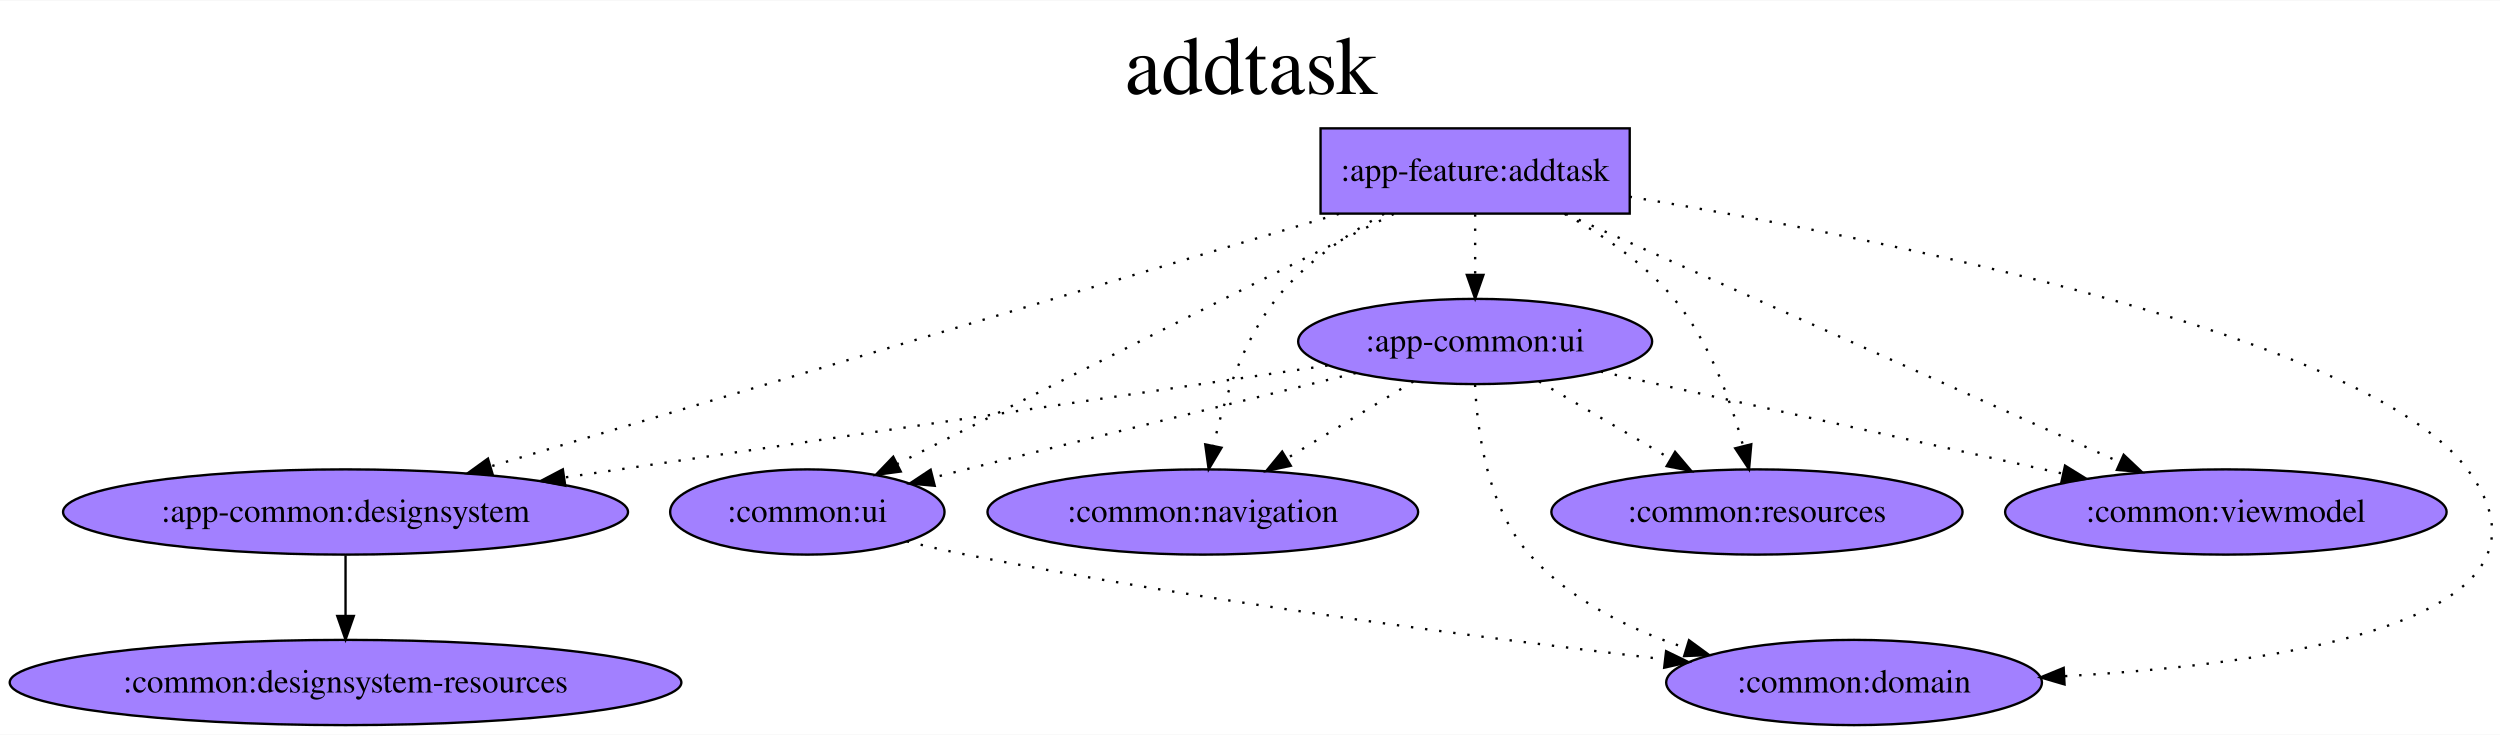
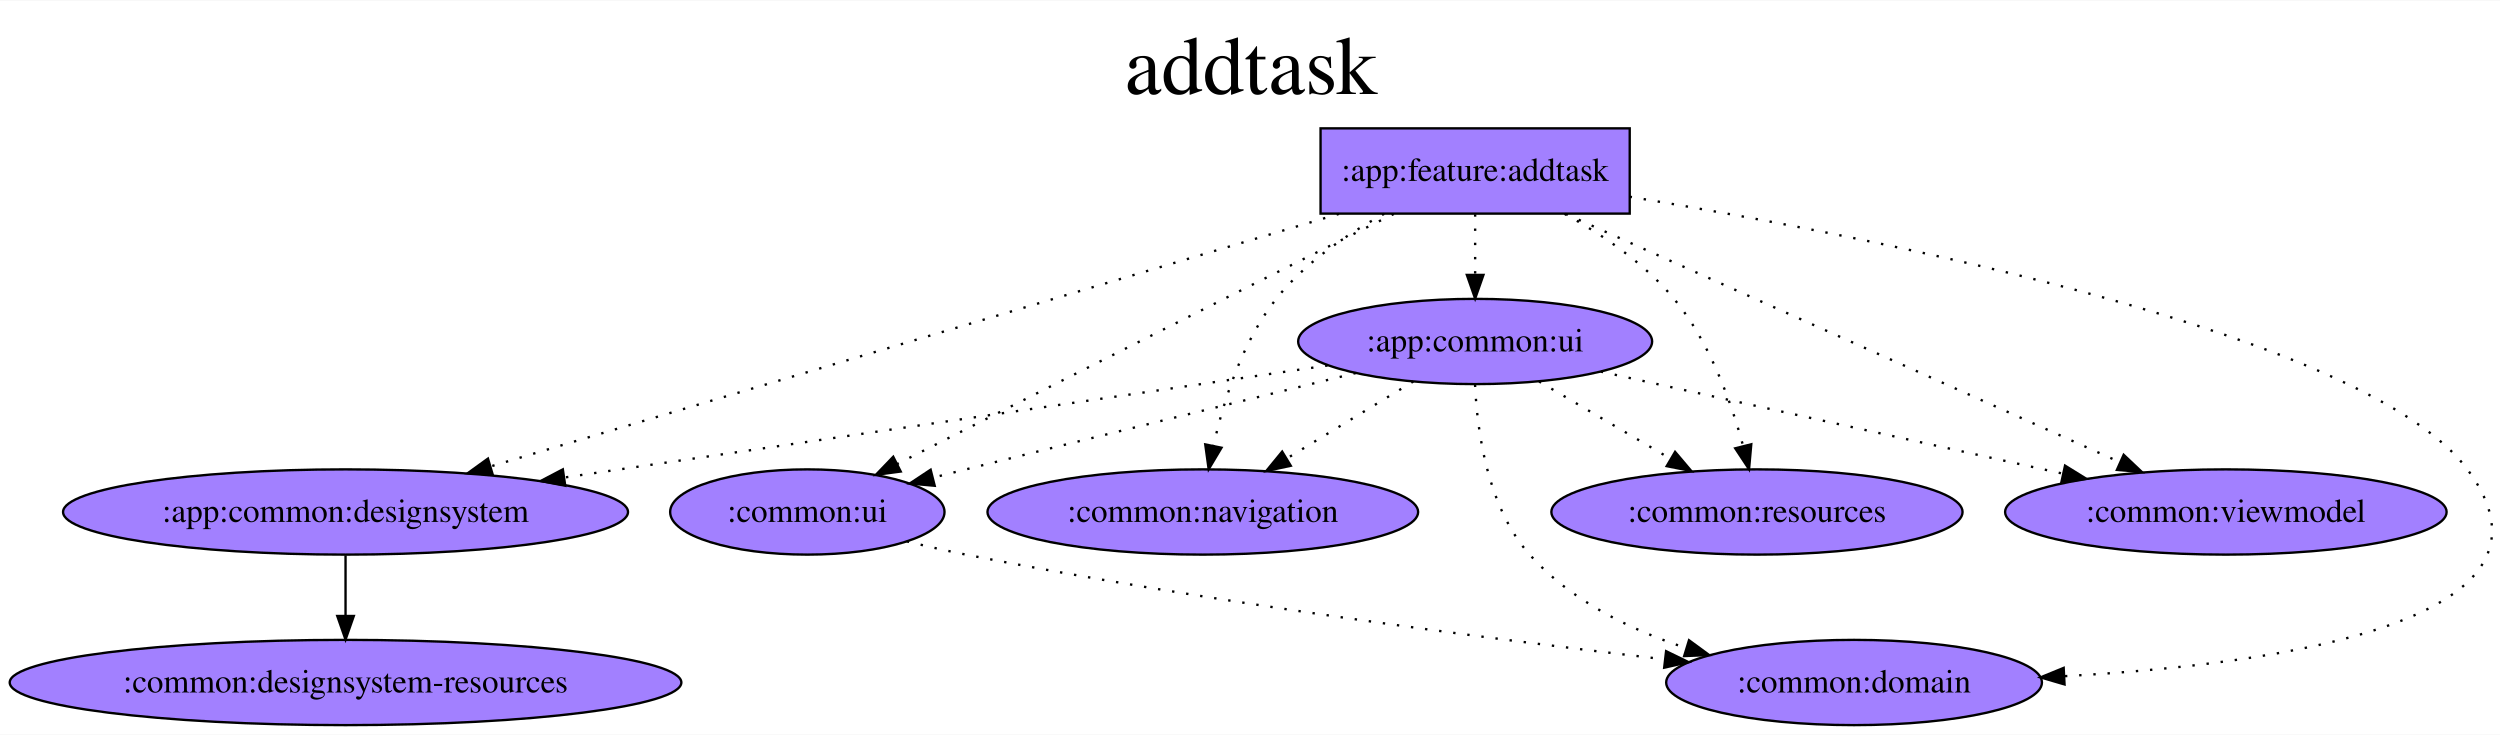
<svg xmlns="http://www.w3.org/2000/svg" width="1467px" height="431px" viewBox="0.00 0.00 1056.51 310.00">
  <g id="graph0" class="graph" transform="scale(1.000792 1.000792) rotate(0.0) translate(4.0 306.0)">
    <polygon fill="white" stroke="transparent" points="-4,4 -4,-306 1052.51,-306 1052.51,4 -4,4" />
    <text text-anchor="middle" x="524.25" y="-266.5" font-family="Times,serif" font-size="35.00">addtask
        </text>
    <g id="node1" class="node">
      <polygon fill="#A280FF" stroke="black" points="684.18,-252 553.63,-252 553.63,-216 684.18,-216 684.18,-252" />
-       <text text-anchor="middle" x="618.91" y="-229.8" font-family="Times,serif" font-size="14.00">:app-feature:addtask
+       <text text-anchor="middle" x="618.91" y="-229.8" font-family="Times,serif" font-size="14.00">:app:feature:addtask
            </text>
    </g>
    <g id="node2" class="node">
      <ellipse fill="#A280FF" stroke="black" cx="141.91" cy="-90" rx="119.28" ry="18" />
-       <text text-anchor="middle" x="141.91" y="-85.8" font-family="Times,serif" font-size="14.00">:app-common:designsystem
+       <text text-anchor="middle" x="141.91" y="-85.8" font-family="Times,serif" font-size="14.00">:app:common:designsystem
            </text>
    </g>
    <g id="edge1" class="edge">
      <path fill="none" stroke="black" stroke-dasharray="1,5" d="M561.37,-215.87C470.88,-188.93 296.07,-136.89 203.27,-109.27" />
      <polygon fill="black" stroke="black" points="204.04,-105.85 193.46,-106.35 202.05,-112.55 204.04,-105.85" />
    </g>
    <g id="node4" class="node">
      <ellipse fill="#A280FF" stroke="black" cx="618.91" cy="-162" rx="74.74" ry="18" />
-       <text text-anchor="middle" x="618.91" y="-157.8" font-family="Times,serif" font-size="14.00">:app-common:ui
+       <text text-anchor="middle" x="618.91" y="-157.8" font-family="Times,serif" font-size="14.00">:app:common:ui
            </text>
    </g>
    <g id="edge2" class="edge">
      <path fill="none" stroke="black" stroke-dasharray="1,5" d="M618.91,-215.7C618.91,-207.98 618.91,-198.71 618.91,-190.11" />
      <polygon fill="black" stroke="black" points="622.41,-190.1 618.91,-180.1 615.41,-190.1 622.41,-190.1" />
    </g>
    <g id="node5" class="node">
      <ellipse fill="#A280FF" stroke="black" cx="778.91" cy="-18" rx="79.34" ry="18" />
      <text text-anchor="middle" x="778.91" y="-13.8" font-family="Times,serif" font-size="14.00">:common:domain
            </text>
    </g>
    <g id="edge3" class="edge">
      <path fill="none" stroke="black" stroke-dasharray="1,5" d="M684.14,-223.13C790.93,-205.49 995.44,-164.99 1037.91,-108 1085.42,-44.24 960.33,-25.81 867.87,-20.68" />
      <polygon fill="black" stroke="black" points="867.79,-17.18 857.62,-20.16 867.43,-24.17 867.79,-17.18" />
    </g>
    <g id="node6" class="node">
      <ellipse fill="#A280FF" stroke="black" cx="503.91" cy="-90" rx="90.93" ry="18" />
      <text text-anchor="middle" x="503.91" y="-85.8" font-family="Times,serif" font-size="14.00">:common:navigation
            </text>
    </g>
    <g id="edge4" class="edge">
      <path fill="none" stroke="black" stroke-dasharray="1,5" d="M580.48,-215.91C564.5,-207.15 546.92,-195.12 534.91,-180 520.56,-161.95 512.62,-136.81 508.37,-117.85" />
      <polygon fill="black" stroke="black" points="511.8,-117.14 506.38,-108.04 504.94,-118.53 511.8,-117.14" />
    </g>
    <g id="node7" class="node">
      <ellipse fill="#A280FF" stroke="black" cx="737.91" cy="-90" rx="86.82" ry="18" />
      <text text-anchor="middle" x="737.91" y="-85.8" font-family="Times,serif" font-size="14.00">:common:resources
            </text>
    </g>
    <g id="edge5" class="edge">
      <path fill="none" stroke="black" stroke-dasharray="1,5" d="M656.63,-215.92C672.66,-207.1 690.48,-195.01 702.91,-180 717.82,-161.98 726.92,-136.83 732.09,-117.86" />
      <polygon fill="black" stroke="black" points="735.51,-118.6 734.57,-108.05 728.73,-116.89 735.51,-118.6" />
    </g>
    <g id="node8" class="node">
      <ellipse fill="#A280FF" stroke="black" cx="935.91" cy="-90" rx="93.22" ry="18" />
      <text text-anchor="middle" x="935.91" y="-85.8" font-family="Times,serif" font-size="14.00">:common:viewmodel
            </text>
    </g>
    <g id="edge7" class="edge">
      <path fill="none" stroke="black" stroke-dasharray="1,5" d="M657.14,-215.87C716.04,-189.49 828.67,-139.04 891.23,-111.01" />
      <polygon fill="black" stroke="black" points="892.76,-114.16 900.46,-106.88 889.9,-107.77 892.76,-114.16" />
    </g>
    <g id="node9" class="node">
      <ellipse fill="#A280FF" stroke="black" cx="336.91" cy="-90" rx="57.93" ry="18" />
      <text text-anchor="middle" x="336.91" y="-85.8" font-family="Times,serif" font-size="14.00">:common:ui
            </text>
    </g>
    <g id="edge6" class="edge">
      <path fill="none" stroke="black" stroke-dasharray="1,5" d="M584.52,-215.85C563.76,-205.5 536.8,-192.02 512.91,-180 465.31,-156.07 410.55,-128.35 374.92,-110.29" />
      <polygon fill="black" stroke="black" points="376.35,-107.09 365.85,-105.69 373.19,-113.33 376.35,-107.09" />
    </g>
    <g id="node3" class="node">
      <ellipse fill="#A280FF" stroke="black" cx="141.91" cy="-18" rx="141.81" ry="18" />
      <text text-anchor="middle" x="141.91" y="-13.8" font-family="Times,serif" font-size="14.00">:common:designsystem-resources
            </text>
    </g>
    <g id="edge8" class="edge">
      <path fill="none" stroke="black" d="M141.91,-71.7C141.91,-63.98 141.91,-54.71 141.91,-46.11" />
      <polygon fill="black" stroke="black" points="145.41,-46.1 141.91,-36.1 138.41,-46.1 145.41,-46.1" />
    </g>
    <g id="edge9" class="edge">
      <path fill="none" stroke="black" stroke-dasharray="1,5" d="M556.55,-151.85C474.44,-139.8 329.39,-118.51 234.46,-104.58" />
      <polygon fill="black" stroke="black" points="234.69,-101.08 224.29,-103.09 233.67,-108 234.69,-101.08" />
    </g>
    <g id="edge10" class="edge">
      <path fill="none" stroke="black" stroke-dasharray="1,5" d="M618.87,-143.78C619.75,-124.1 624.08,-92.03 641.91,-72 659.04,-52.75 684,-40.43 707.94,-32.58" />
      <polygon fill="black" stroke="black" points="709.21,-35.85 717.75,-29.59 707.17,-29.16 709.21,-35.85" />
    </g>
    <g id="edge11" class="edge">
      <path fill="none" stroke="black" stroke-dasharray="1,5" d="M592.81,-145.12C577.01,-135.5 556.64,-123.1 539.39,-112.6" />
      <polygon fill="black" stroke="black" points="541.06,-109.52 530.7,-107.31 537.42,-115.5 541.06,-109.52" />
    </g>
    <g id="edge12" class="edge">
      <path fill="none" stroke="black" stroke-dasharray="1,5" d="M645.91,-145.12C662.26,-135.5 683.33,-123.1 701.19,-112.6" />
      <polygon fill="black" stroke="black" points="703.34,-115.39 710.18,-107.31 699.79,-109.36 703.34,-115.39" />
    </g>
    <g id="edge13" class="edge">
      <path fill="none" stroke="black" stroke-dasharray="1,5" d="M671.97,-149.28C725.53,-137.45 808.5,-119.13 867.1,-106.19" />
      <polygon fill="black" stroke="black" points="868,-109.58 877.01,-104 866.49,-102.74 868,-109.58" />
    </g>
    <g id="edge14" class="edge">
      <path fill="none" stroke="black" stroke-dasharray="1,5" d="M568.49,-148.67C524.9,-137.99 460.22,-122.09 403.91,-108 399.34,-106.86 394.61,-105.67 389.86,-104.47" />
      <polygon fill="black" stroke="black" points="390.7,-101.07 380.15,-102.02 388.98,-107.86 390.7,-101.07" />
    </g>
    <g id="edge16" class="edge">
      <path fill="none" stroke="black" stroke-dasharray="1,5" d="M378.92,-77.6C387.17,-75.57 395.78,-73.6 403.91,-72 505.01,-52.09 622.86,-36.7 699.06,-27.75" />
      <polygon fill="black" stroke="black" points="699.54,-31.22 709.07,-26.58 698.73,-24.26 699.54,-31.22" />
    </g>
  </g>
</svg>
